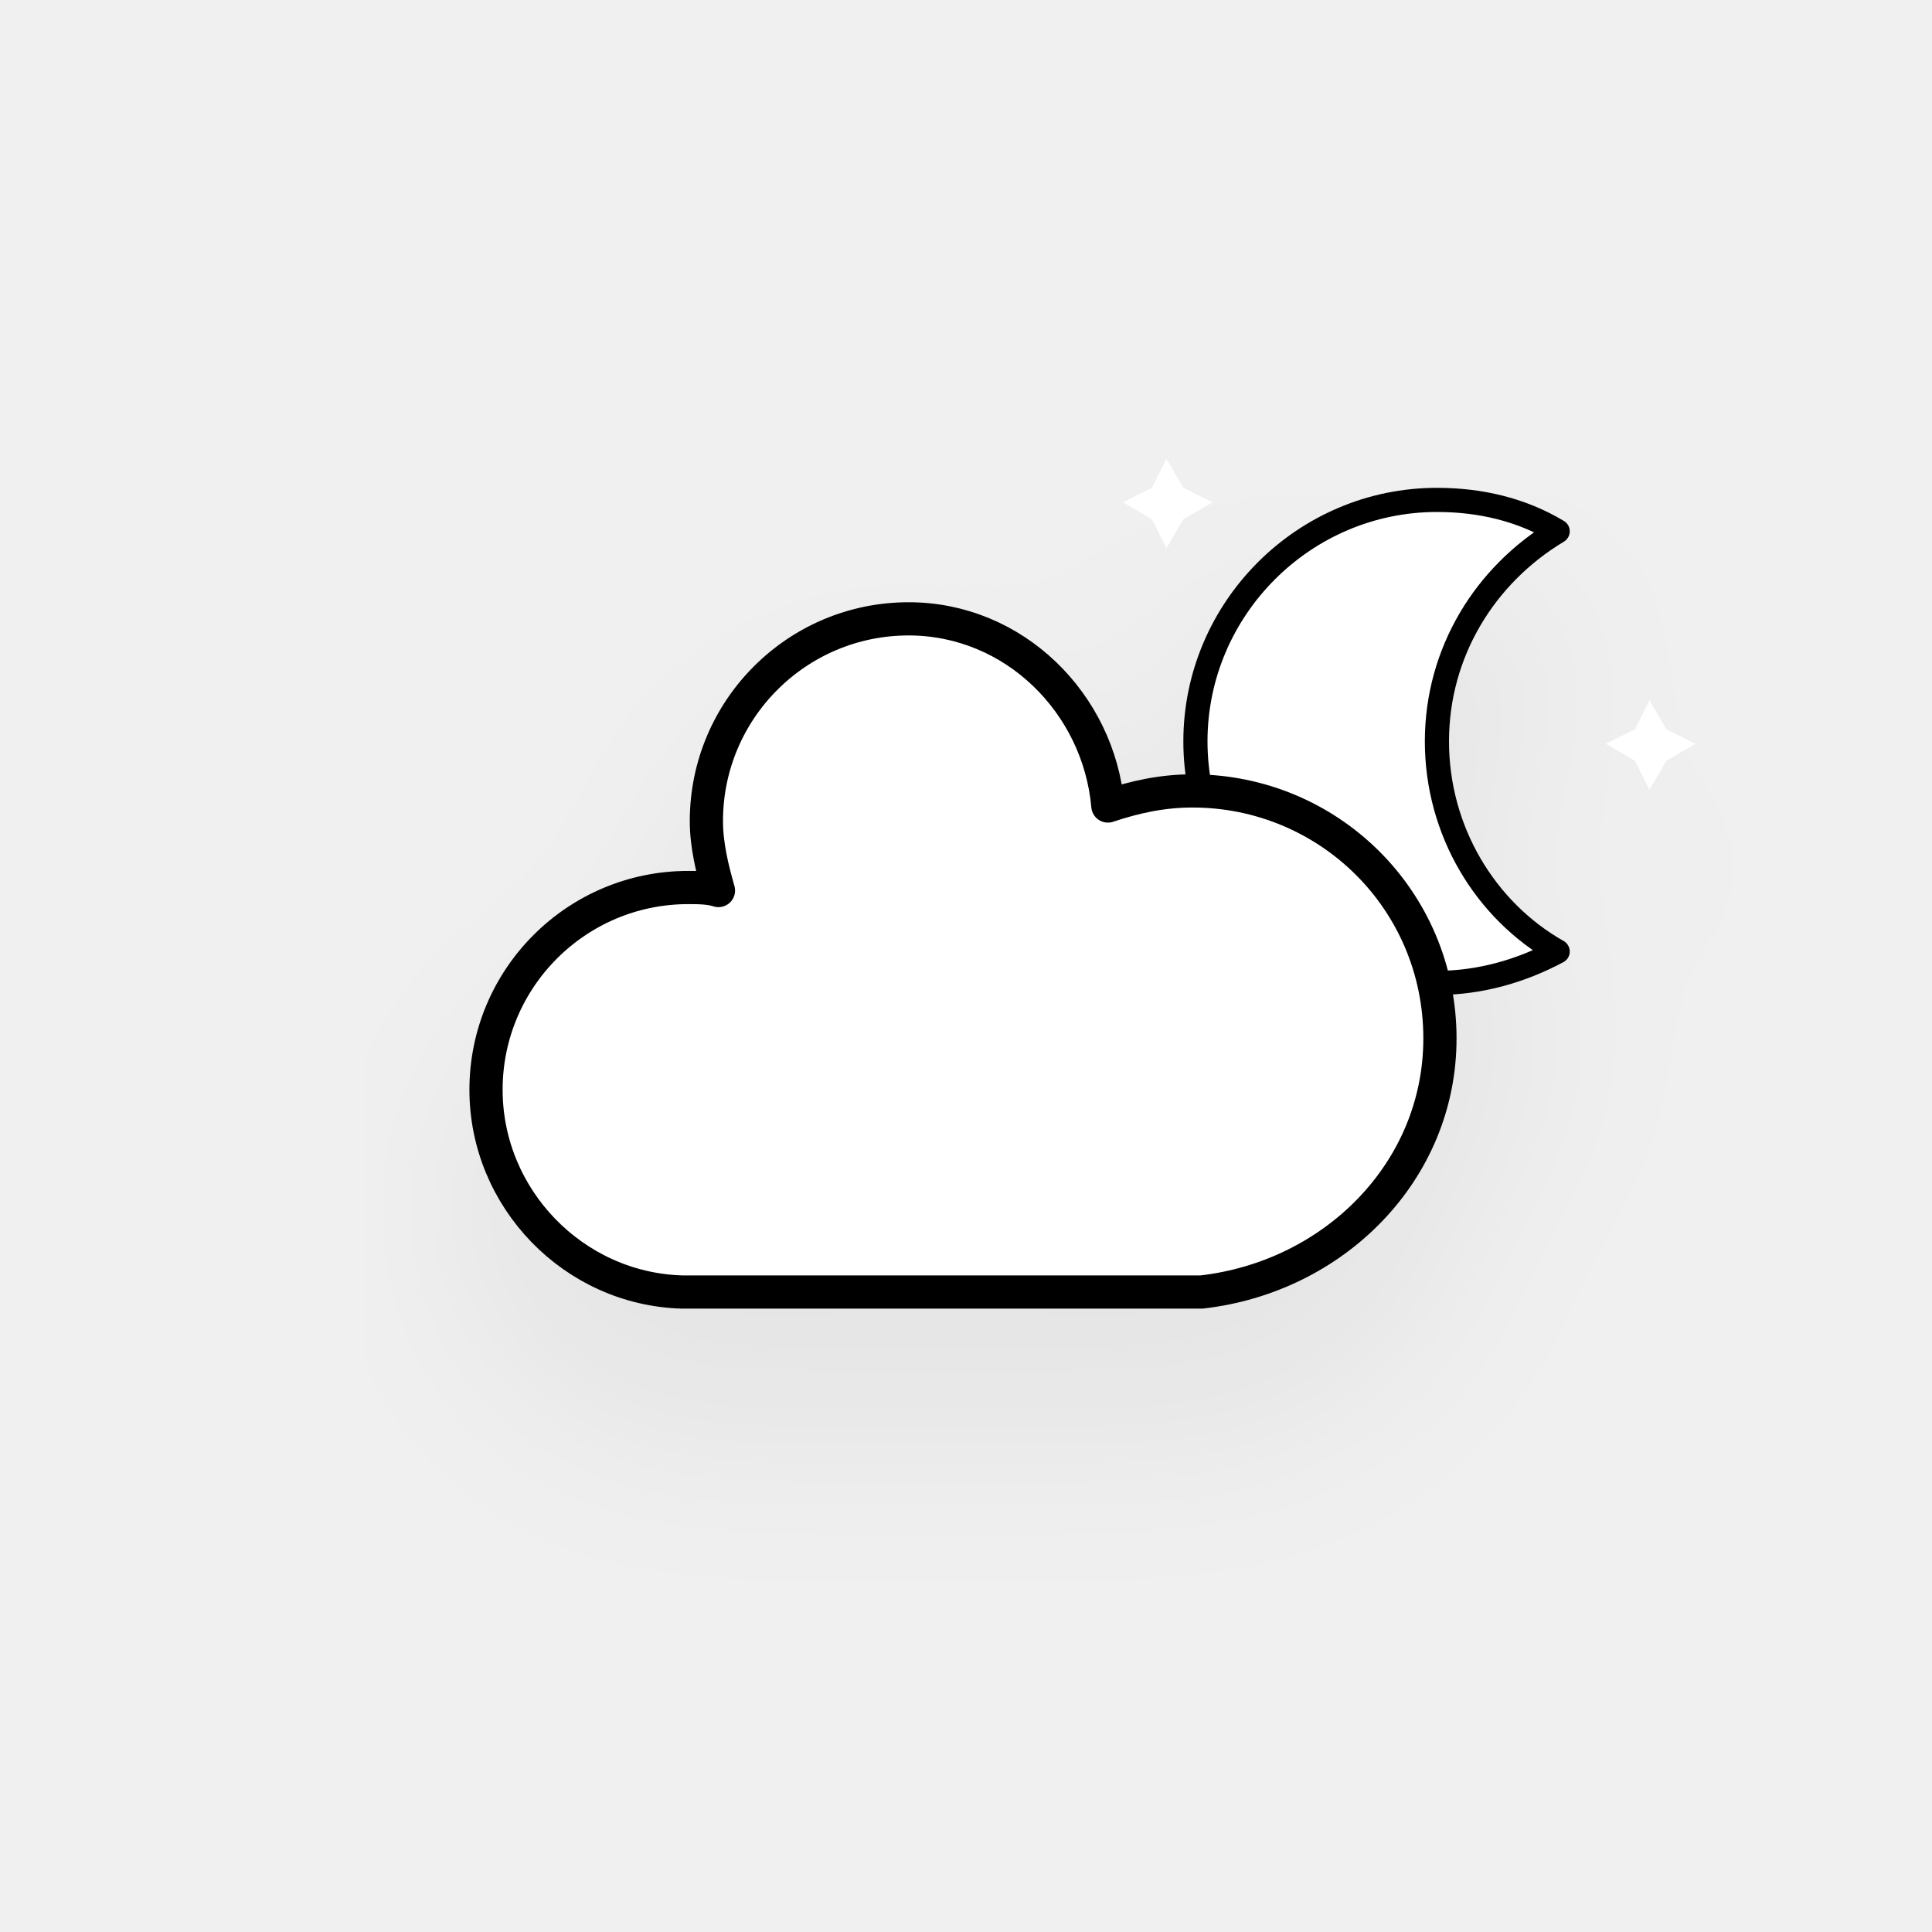
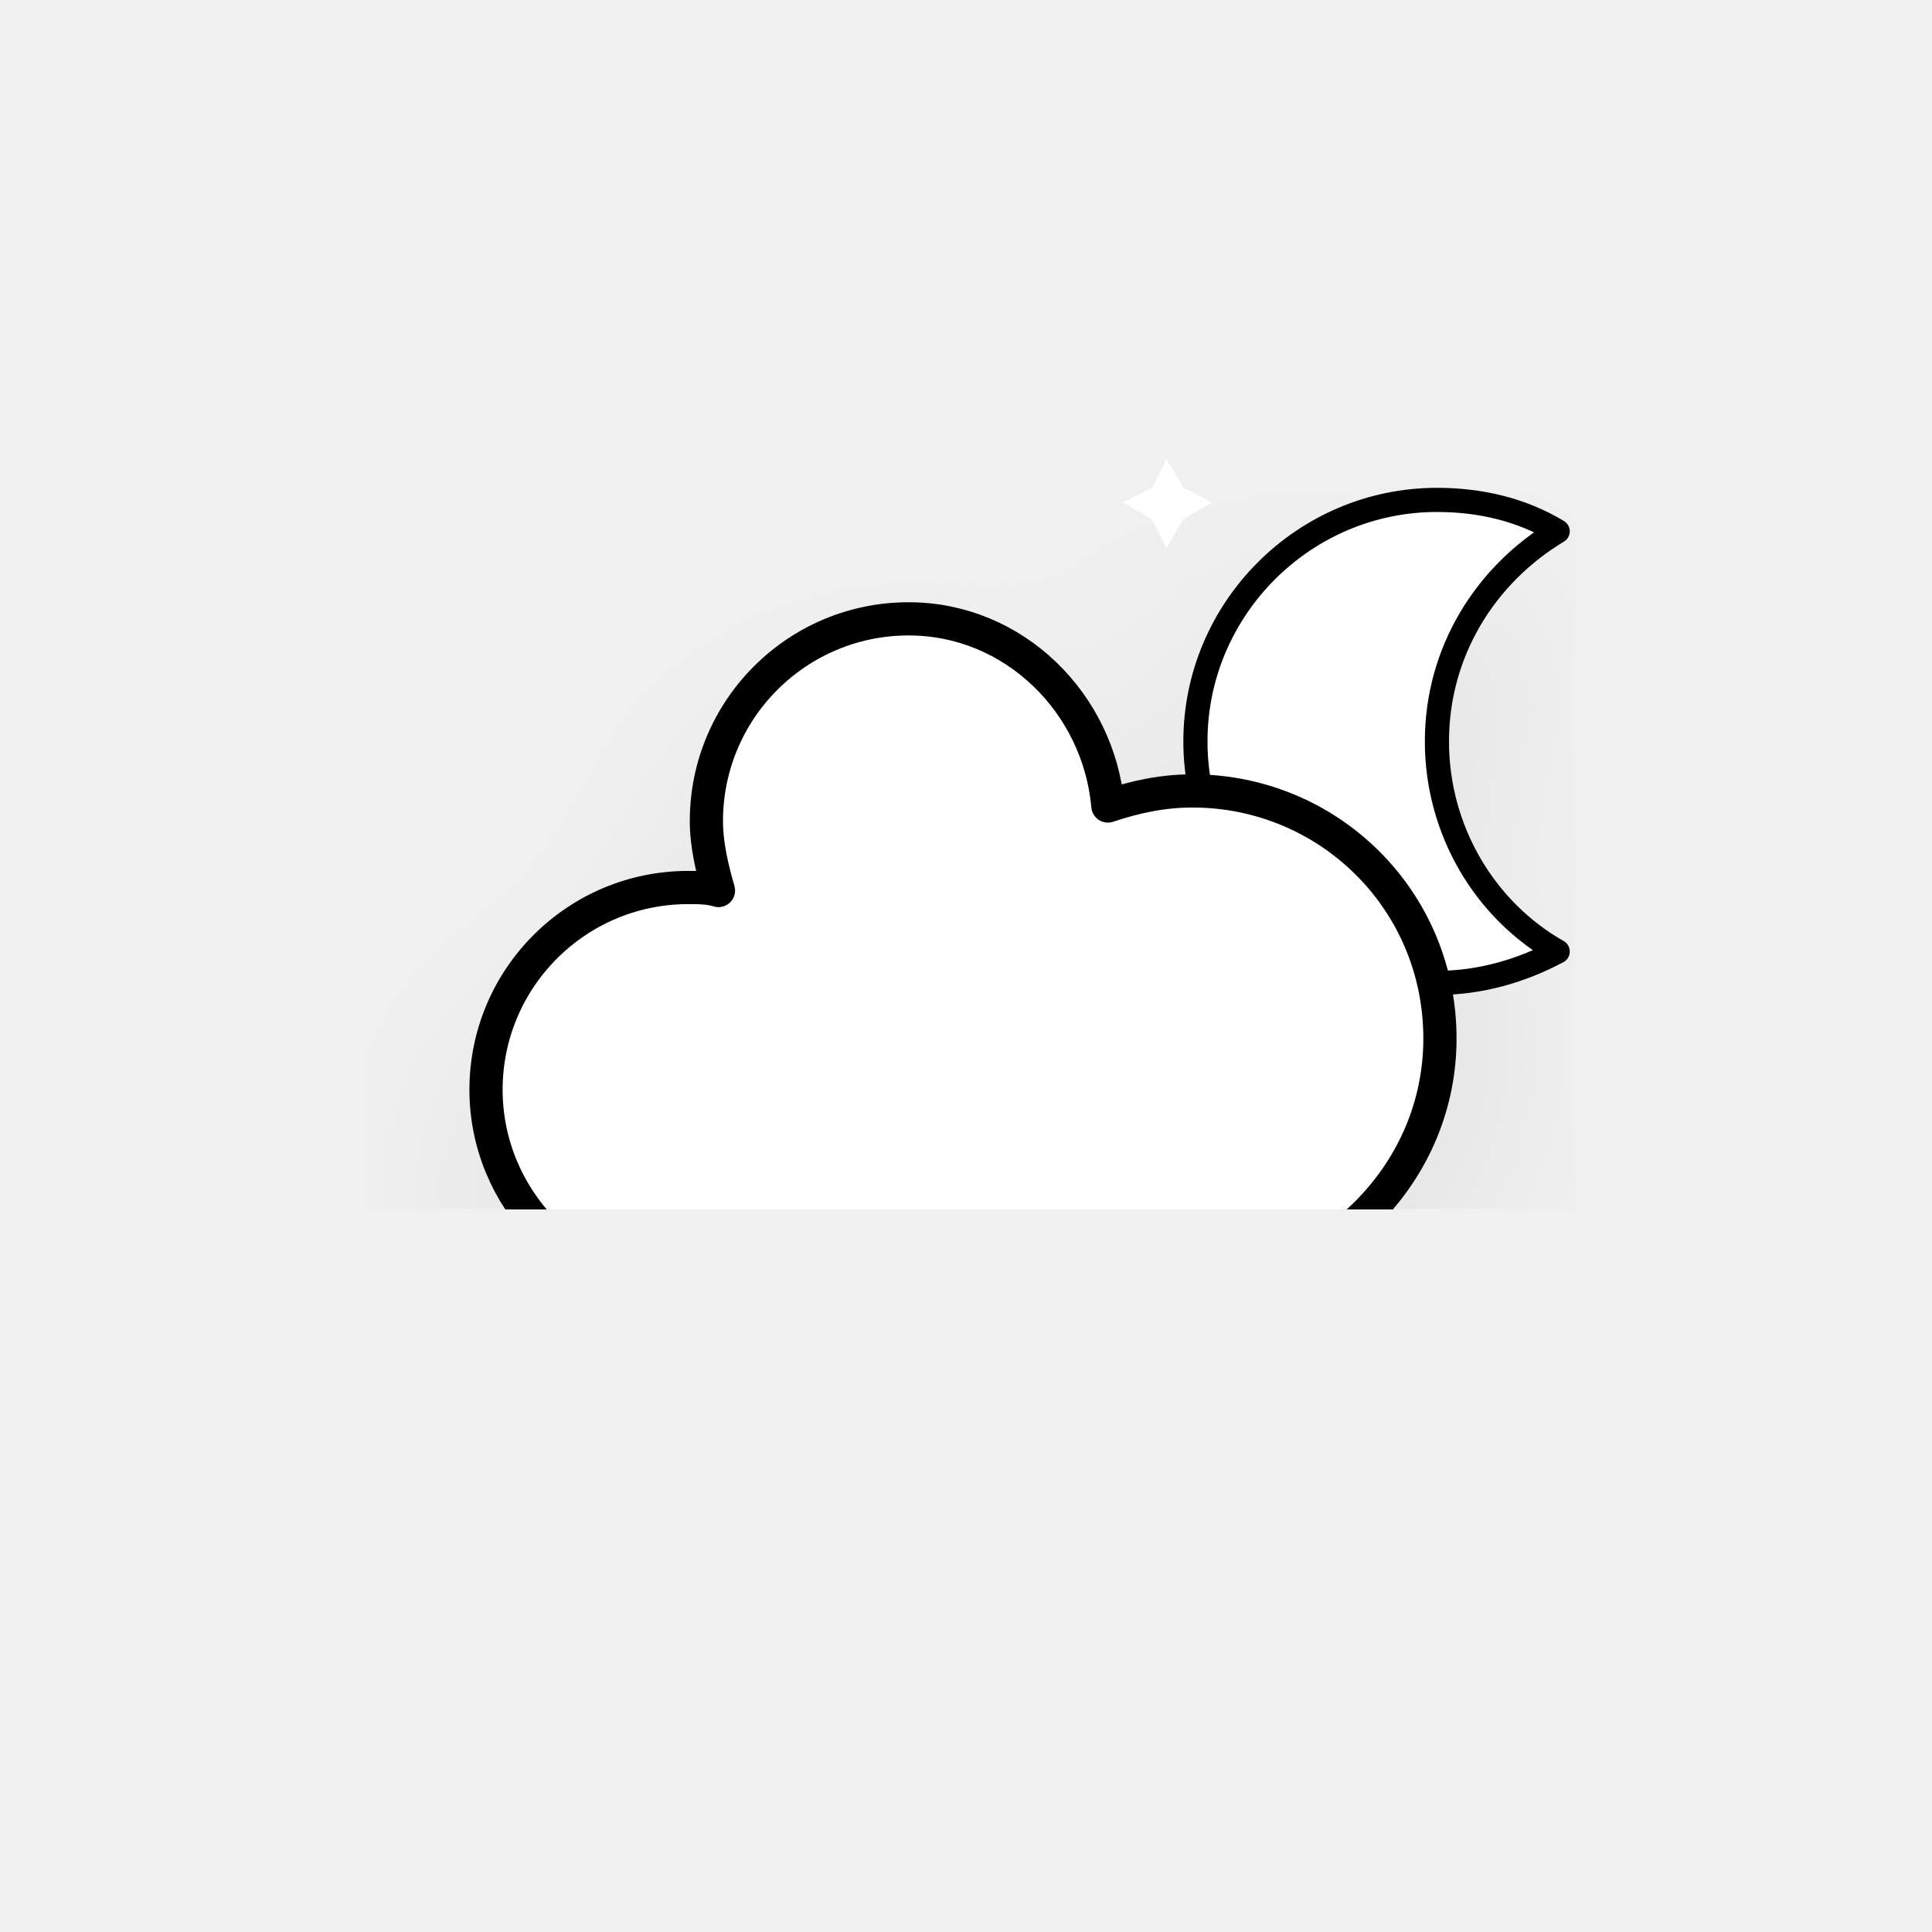
<svg xmlns="http://www.w3.org/2000/svg" version="1.1" width="64" height="64" viewbox="0 0 64 64">
  <defs>
-     <filter id="blur" width="200%" height="200%">
+     <filter id="blur" width="100%" height="100%">
      <feGaussianBlur in="SourceAlpha" stdDeviation="3" />
      <feOffset dx="0" dy="4" result="offsetblur" />
      <feComponentTransfer>
        <feFuncA type="linear" slope="0.05" />
      </feComponentTransfer>
      <feMerge>
        <feMergeNode />
        <feMergeNode in="SourceGraphic" />
      </feMerge>
    </filter>
    <style type="text/css">
/*
** CLOUDS
*/
@keyframes am-weather-cloud-2 {
  0% {
    -webkit-transform: translate(0px,0px);
       -moz-transform: translate(0px,0px);
        -ms-transform: translate(0px,0px);
            transform: translate(0px,0px);
  }

  50% {
    -webkit-transform: translate(2px,0px);
       -moz-transform: translate(2px,0px);
        -ms-transform: translate(2px,0px);
            transform: translate(2px,0px);
  }

  100% {
    -webkit-transform: translate(0px,0px);
       -moz-transform: translate(0px,0px);
        -ms-transform: translate(0px,0px);
            transform: translate(0px,0px);
  }
}

.am-weather-cloud-2 {
  -webkit-animation-name: am-weather-cloud-2;
     -moz-animation-name: am-weather-cloud-2;
          animation-name: am-weather-cloud-2;
  -webkit-animation-duration: 3s;
     -moz-animation-duration: 3s;
          animation-duration: 3s;
  -webkit-animation-timing-function: linear;
     -moz-animation-timing-function: linear;
          animation-timing-function: linear;
  -webkit-animation-iteration-count: infinite;
     -moz-animation-iteration-count: infinite;
          animation-iteration-count: infinite;
}

/*
** MOON
*/
@keyframes am-weather-moon {
  0% {
    -webkit-transform: rotate(0deg);
       -moz-transform: rotate(0deg);
        -ms-transform: rotate(0deg);
            transform: rotate(0deg);
  }

  50% {
    -webkit-transform: rotate(15deg);
       -moz-transform: rotate(15deg);
        -ms-transform: rotate(15deg);
            transform: rotate(15deg);
  }

  100% {
    -webkit-transform: rotate(0deg);
       -moz-transform: rotate(0deg);
        -ms-transform: rotate(0deg);
            transform: rotate(0deg);
  }
}

.am-weather-moon {
  -webkit-animation-name: am-weather-moon;
     -moz-animation-name: am-weather-moon;
      -ms-animation-name: am-weather-moon;
          animation-name: am-weather-moon;
  -webkit-animation-duration: 6s;
     -moz-animation-duration: 6s;
      -ms-animation-duration: 6s;
          animation-duration: 6s;
  -webkit-animation-timing-function: linear;
     -moz-animation-timing-function: linear;
      -ms-animation-timing-function: linear;
          animation-timing-function: linear;
  -webkit-animation-iteration-count: infinite;
     -moz-animation-iteration-count: infinite;
      -ms-animation-iteration-count: infinite;
          animation-iteration-count: infinite;
  -webkit-transform-origin: 12.5px 15.15px 0; /* TODO FF CENTER ISSUE */
     -moz-transform-origin: 12.5px 15.15px 0; /* TODO FF CENTER ISSUE */
      -ms-transform-origin: 12.5px 15.15px 0; /* TODO FF CENTER ISSUE */
          transform-origin: 12.5px 15.15px 0; /* TODO FF CENTER ISSUE */
}

@keyframes am-weather-moon-star-1 {
  0% {
    opacity: 0;
  }

  100% {
    opacity: 1;
  }
}

.am-weather-moon-star-1 {
  -webkit-animation-name: am-weather-moon-star-1;
     -moz-animation-name: am-weather-moon-star-1;
      -ms-animation-name: am-weather-moon-star-1;
          animation-name: am-weather-moon-star-1;
  -webkit-animation-delay: 3s;
     -moz-animation-delay: 3s;
      -ms-animation-delay: 3s;
          animation-delay: 3s;
  -webkit-animation-duration: 5s;
     -moz-animation-duration: 5s;
      -ms-animation-duration: 5s;
          animation-duration: 5s;
  -webkit-animation-timing-function: linear;
     -moz-animation-timing-function: linear;
      -ms-animation-timing-function: linear;
          animation-timing-function: linear;
  -webkit-animation-iteration-count: 1;
     -moz-animation-iteration-count: 1;
      -ms-animation-iteration-count: 1;
          animation-iteration-count: 1;
}

@keyframes am-weather-moon-star-2 {
  0% {
    opacity: 0;
  }

  100% {
    opacity: 1;
  }
}

.am-weather-moon-star-2 {
  -webkit-animation-name: am-weather-moon-star-2;
     -moz-animation-name: am-weather-moon-star-2;
      -ms-animation-name: am-weather-moon-star-2;
          animation-name: am-weather-moon-star-2;
  -webkit-animation-delay: 5s;
     -moz-animation-delay: 5s;
      -ms-animation-delay: 5s;
          animation-delay: 5s;
  -webkit-animation-duration: 4s;
     -moz-animation-duration: 4s;
      -ms-animation-duration: 4s;
          animation-duration: 4s;
  -webkit-animation-timing-function: linear;
     -moz-animation-timing-function: linear;
      -ms-animation-timing-function: linear;
          animation-timing-function: linear;
  -webkit-animation-iteration-count: 1;
     -moz-animation-iteration-count: 1;
      -ms-animation-iteration-count: 1;
          animation-iteration-count: 1;
}
        </style>
  </defs>
  <g filter="url(#blur)" id="cloudy-night-1">
    <g transform="translate(20,10)">
      <g transform="translate(16,4), scale(0.8)">
        <g class="am-weather-moon-star-1">
          <polygon fill="white" points="3.3,1.5 4,2.7 5.2,3.3 4,4 3.3,5.2 2.7,4 1.5,3.3 2.7,2.7" stroke="none" stroke-miterlimit="10" />
        </g>
        <g class="am-weather-moon-star-2">
          <polygon fill="white" points="3.3,1.5 4,2.7 5.2,3.3 4,4 3.3,5.2 2.7,4 1.5,3.3 2.7,2.7" stroke="none" stroke-miterlimit="10" transform="translate(20,10)" />
        </g>
        <g class="am-weather-moon">
          <path d="M14.5,13.2c0-3.7,2-6.9,5-8.7   c-1.5-0.9-3.2-1.3-5-1.3c-5.5,0-10,4.5-10,10s4.5,10,10,10c1.8,0,3.5-0.5,5-1.3C16.5,20.2,14.5,16.9,14.5,13.2z" fill="white" stroke="black" stroke-linejoin="round" stroke-width="1" />
        </g>
      </g>
      <g class="am-weather-cloud-2">
        <path d="M47.7,35.4    c0-4.6-3.7-8.2-8.2-8.2c-1,0-1.9,0.2-2.8,0.5c-0.3-3.4-3.1-6.2-6.6-6.2c-3.7,0-6.7,3-6.7,6.7c0,0.8,0.2,1.6,0.4,2.3    c-0.3-0.1-0.7-0.1-1-0.1c-3.7,0-6.7,3-6.7,6.7c0,3.6,2.9,6.6,6.5,6.7l17.2,0C44.2,43.3,47.7,39.8,47.7,35.4z" fill="white" stroke="black" stroke-linejoin="round" stroke-width="1.1" transform="translate(-20,-11)" />
      </g>
    </g>
  </g>
</svg>
